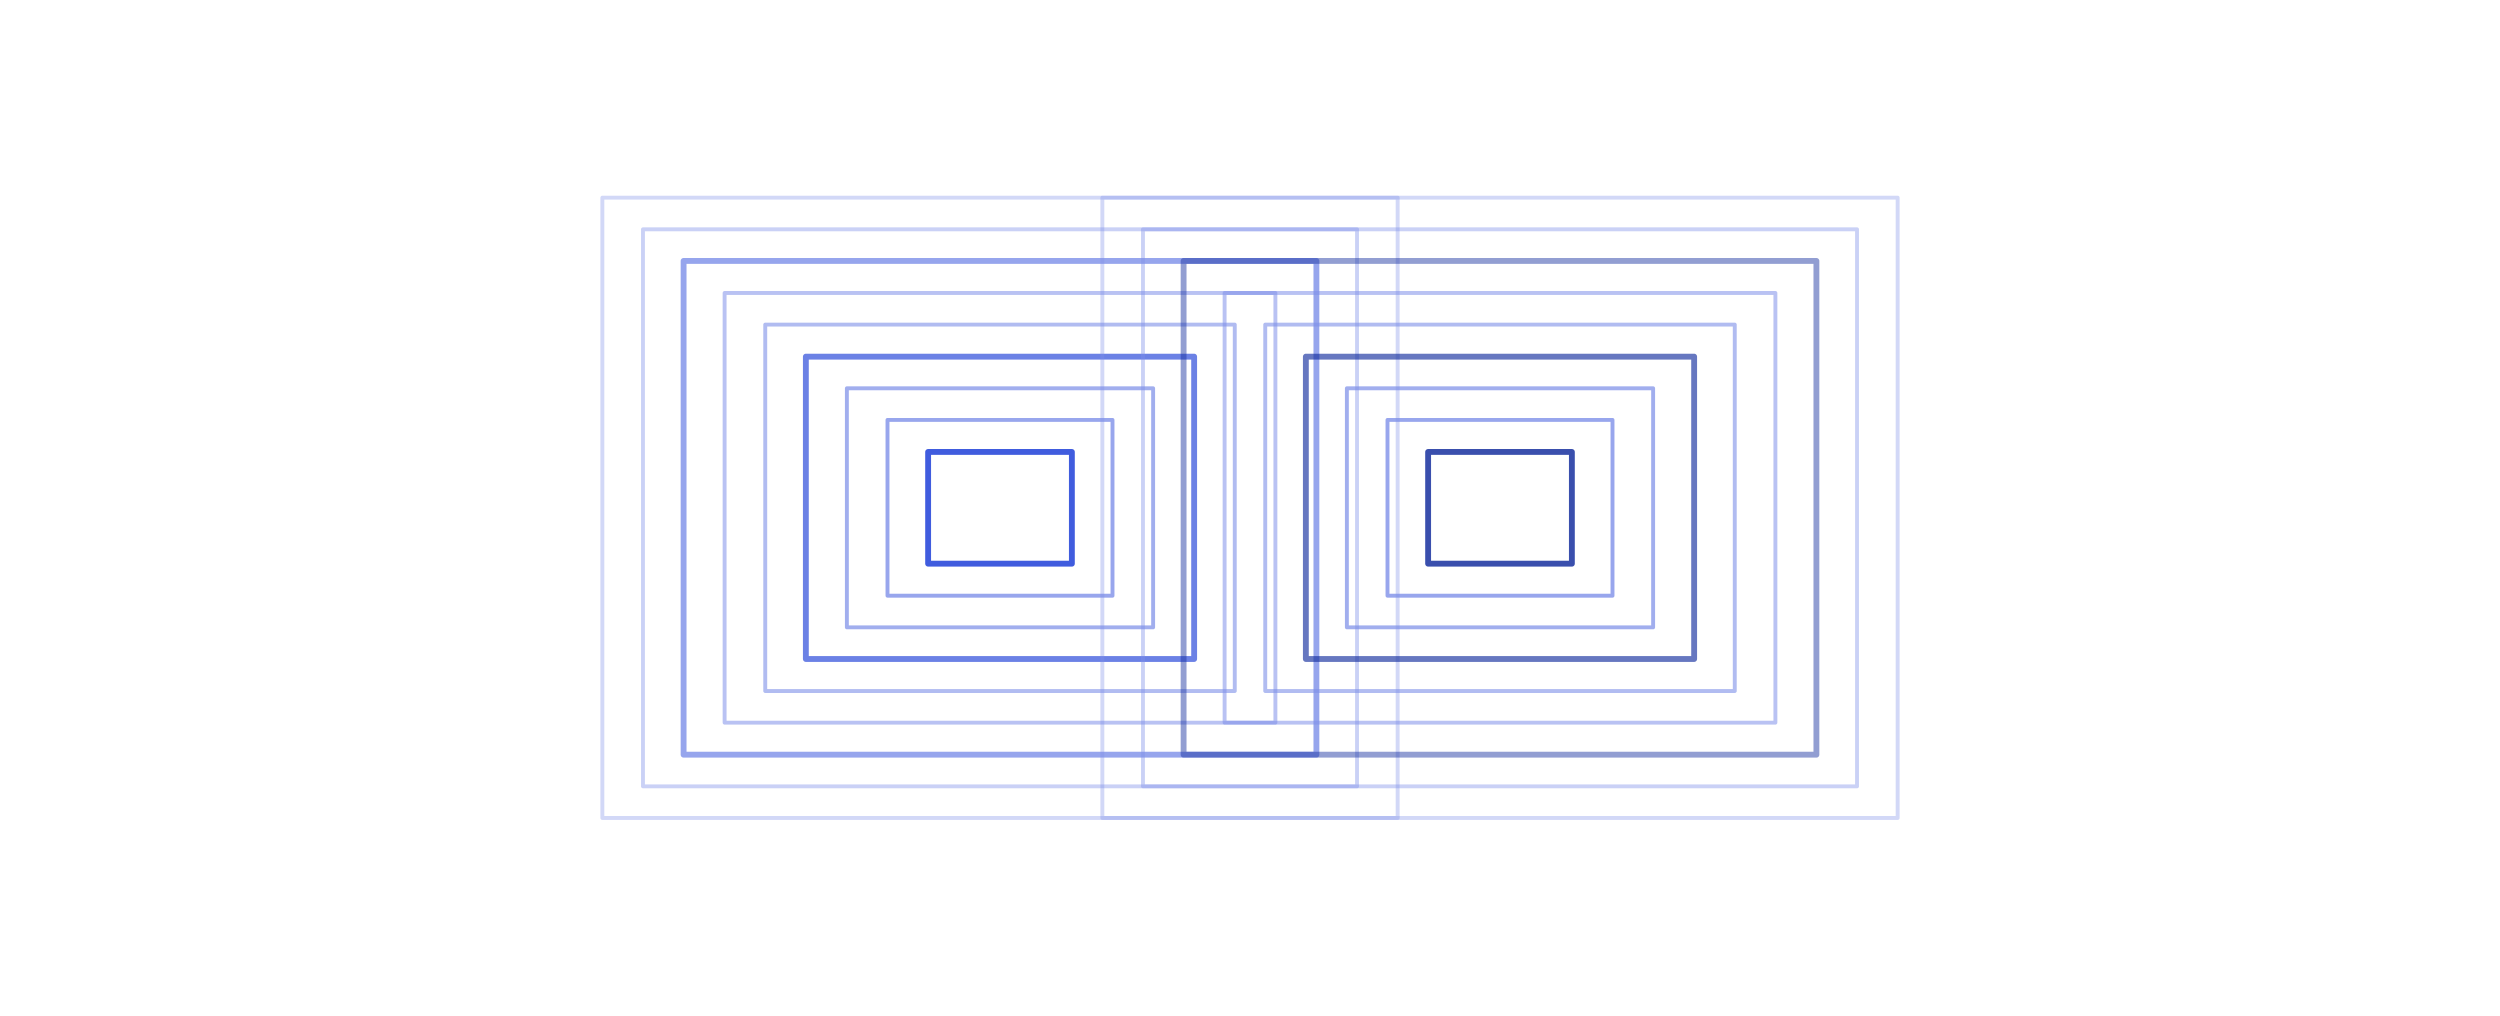
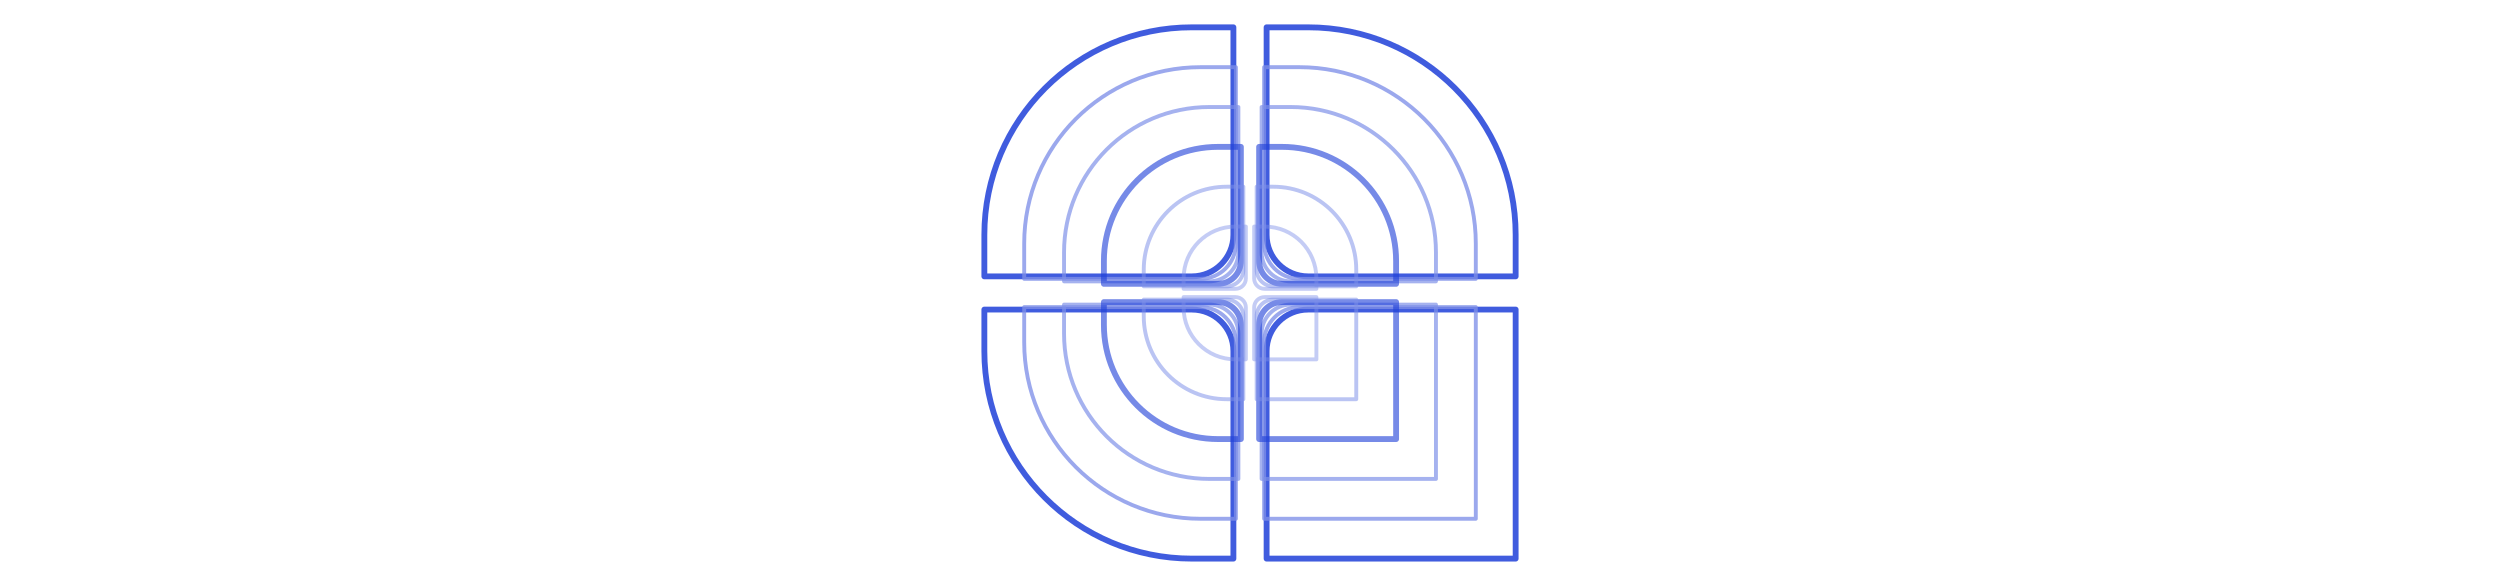
- <svg xmlns="http://www.w3.org/2000/svg" viewBox="0 0 640 260" width="640" height="260" fill="none" aria-hidden="true">
-   <path d="M274.4 144.3L237.6 144.3L237.6 115.7L274.4 115.7Z" stroke="#1f3fd8" stroke-width="1.5" opacity="0.85" stroke-linejoin="round" />
-   <path d="M284.8 152.5L227.2 152.5L227.2 107.5L284.8 107.5Z" stroke="#7d8fe8" stroke-width="1" opacity="0.79" stroke-linejoin="round" />
-   <path d="M295.2 160.6L216.8 160.6L216.8 99.4L295.2 99.4Z" stroke="#7d8fe8" stroke-width="1" opacity="0.72" stroke-linejoin="round" />
-   <path d="M305.7 168.7L206.3 168.7L206.3 91.3L305.7 91.3Z" stroke="#1f3fd8" stroke-width="1.5" opacity="0.66" stroke-linejoin="round" />
-   <path d="M316.1 176.9L195.9 176.9L195.9 83.1L316.1 83.1Z" stroke="#7d8fe8" stroke-width="1" opacity="0.60" stroke-linejoin="round" />
-   <path d="M326.5 185.0L185.5 185.0L185.5 75.0L326.5 75.0Z" stroke="#7d8fe8" stroke-width="1" opacity="0.54" stroke-linejoin="round" />
-   <path d="M337.0 193.2L175.0 193.2L175.0 66.8L337.0 66.8Z" stroke="#1f3fd8" stroke-width="1.5" opacity="0.47" stroke-linejoin="round" />
-   <path d="M347.4 201.3L164.6 201.3L164.6 58.7L347.4 58.7Z" stroke="#7d8fe8" stroke-width="1" opacity="0.41" stroke-linejoin="round" />
-   <path d="M357.8 209.4L154.2 209.4L154.2 50.6L357.8 50.6Z" stroke="#7d8fe8" stroke-width="1" opacity="0.35" stroke-linejoin="round" />
-   <path d="M402.4 144.3L365.6 144.3L365.6 115.7L402.4 115.7Z" stroke="#17309f" stroke-width="1.5" opacity="0.85" stroke-linejoin="round" />
-   <path d="M412.8 152.5L355.2 152.5L355.2 107.5L412.8 107.5Z" stroke="#7d8fe8" stroke-width="1" opacity="0.79" stroke-linejoin="round" />
-   <path d="M423.2 160.6L344.8 160.6L344.8 99.4L423.2 99.4Z" stroke="#7d8fe8" stroke-width="1" opacity="0.72" stroke-linejoin="round" />
-   <path d="M433.7 168.7L334.3 168.7L334.3 91.3L433.7 91.3Z" stroke="#17309f" stroke-width="1.5" opacity="0.66" stroke-linejoin="round" />
-   <path d="M444.1 176.9L323.9 176.9L323.9 83.1L444.1 83.1Z" stroke="#7d8fe8" stroke-width="1" opacity="0.60" stroke-linejoin="round" />
-   <path d="M454.5 185.0L313.5 185.0L313.5 75.0L454.5 75.0Z" stroke="#7d8fe8" stroke-width="1" opacity="0.54" stroke-linejoin="round" />
-   <path d="M465.0 193.2L303.0 193.2L303.0 66.8L465.0 66.8Z" stroke="#17309f" stroke-width="1.5" opacity="0.47" stroke-linejoin="round" />
-   <path d="M475.4 201.3L292.6 201.3L292.6 58.7L475.4 58.7Z" stroke="#7d8fe8" stroke-width="1" opacity="0.41" stroke-linejoin="round" />
-   <path d="M485.8 209.4L282.2 209.4L282.2 50.6L485.8 50.6Z" stroke="#7d8fe8" stroke-width="1" opacity="0.35" stroke-linejoin="round" />
+ <svg xmlns="http://www.w3.org/2000/svg" viewBox="0 0 640 150" width="640" height="150" fill="none" aria-hidden="true">
+   <path d="M 100 136 C 111.046 136 120 144.954 120 156 L 120 256 L 100 256 C 44.772 256 0 211.228 0 156 L 0 136 Z M 256 256 L 136 256 L 136 156 C 136 144.954 144.954 136 156 136 L 256 136 Z M 120 100 C 120 111.046 111.046 120 100 120 L 0 120 L 0 100 C 0 44.772 44.772 0 100 0 L 120 0 Z M 156 0 C 211.228 0 256 44.772 256 100 L 256 120 L 156 120 C 144.954 120 136 111.046 136 100 L 136 0 Z" transform="translate(320.0 75.0) scale(0.5313) translate(-128 -128)" stroke="#1f3fd8" stroke-width="2.82" opacity="0.85" stroke-linejoin="round" />
+   <path d="M 100 136 C 111.046 136 120 144.954 120 156 L 120 256 L 100 256 C 44.772 256 0 211.228 0 156 L 0 136 Z M 256 256 L 136 256 L 136 156 C 136 144.954 144.954 136 156 136 L 256 136 Z M 120 100 C 120 111.046 111.046 120 100 120 L 0 120 L 0 100 C 0 44.772 44.772 0 100 0 L 120 0 Z M 156 0 C 211.228 0 256 44.772 256 100 L 256 120 L 156 120 C 144.954 120 136 111.046 136 100 L 136 0 Z" transform="translate(320.0 75.0) scale(0.4516) translate(-128 -128)" stroke="#7d8fe8" stroke-width="2.21" opacity="0.77" stroke-linejoin="round" />
+   <path d="M 100 136 C 111.046 136 120 144.954 120 156 L 120 256 L 100 256 C 44.772 256 0 211.228 0 156 L 0 136 Z M 256 256 L 136 256 L 136 156 C 136 144.954 144.954 136 156 136 L 256 136 Z M 120 100 C 120 111.046 111.046 120 100 120 L 0 120 L 0 100 C 0 44.772 44.772 0 100 0 L 120 0 Z M 156 0 C 211.228 0 256 44.772 256 100 L 256 120 L 156 120 C 144.954 120 136 111.046 136 100 L 136 0 Z" transform="translate(320.0 75.0) scale(0.3719) translate(-128 -128)" stroke="#7d8fe8" stroke-width="2.69" opacity="0.69" stroke-linejoin="round" />
+   <path d="M 100 136 C 111.046 136 120 144.954 120 156 L 120 256 L 100 256 C 44.772 256 0 211.228 0 156 L 0 136 Z M 256 256 L 136 256 L 136 156 C 136 144.954 144.954 136 156 136 L 256 136 Z M 120 100 C 120 111.046 111.046 120 100 120 L 0 120 L 0 100 C 0 44.772 44.772 0 100 0 L 120 0 Z M 156 0 C 211.228 0 256 44.772 256 100 L 256 120 L 156 120 C 144.954 120 136 111.046 136 100 L 136 0 Z" transform="translate(320.0 75.0) scale(0.2922) translate(-128 -128)" stroke="#1f3fd8" stroke-width="5.13" opacity="0.61" stroke-linejoin="round" />
+   <path d="M 100 136 C 111.046 136 120 144.954 120 156 L 120 256 L 100 256 C 44.772 256 0 211.228 0 156 L 0 136 Z M 256 256 L 136 256 L 136 156 C 136 144.954 144.954 136 156 136 L 256 136 Z M 120 100 C 120 111.046 111.046 120 100 120 L 0 120 L 0 100 C 0 44.772 44.772 0 100 0 L 120 0 Z M 156 0 C 211.228 0 256 44.772 256 100 L 256 120 L 156 120 C 144.954 120 136 111.046 136 100 L 136 0 Z" transform="translate(320.0 75.0) scale(0.2125) translate(-128 -128)" stroke="#7d8fe8" stroke-width="4.71" opacity="0.53" stroke-linejoin="round" />
+   <path d="M 100 136 C 111.046 136 120 144.954 120 156 L 120 256 L 100 256 C 44.772 256 0 211.228 0 156 L 0 136 Z M 256 256 L 136 256 L 136 156 C 136 144.954 144.954 136 156 136 L 256 136 Z M 120 100 C 120 111.046 111.046 120 100 120 L 0 120 L 0 100 C 0 44.772 44.772 0 100 0 L 120 0 Z M 156 0 C 211.228 0 256 44.772 256 100 L 256 120 L 156 120 C 144.954 120 136 111.046 136 100 L 136 0 Z" transform="translate(320.0 75.0) scale(0.1328) translate(-128 -128)" stroke="#7d8fe8" stroke-width="7.53" opacity="0.45" stroke-linejoin="round" />
</svg>
